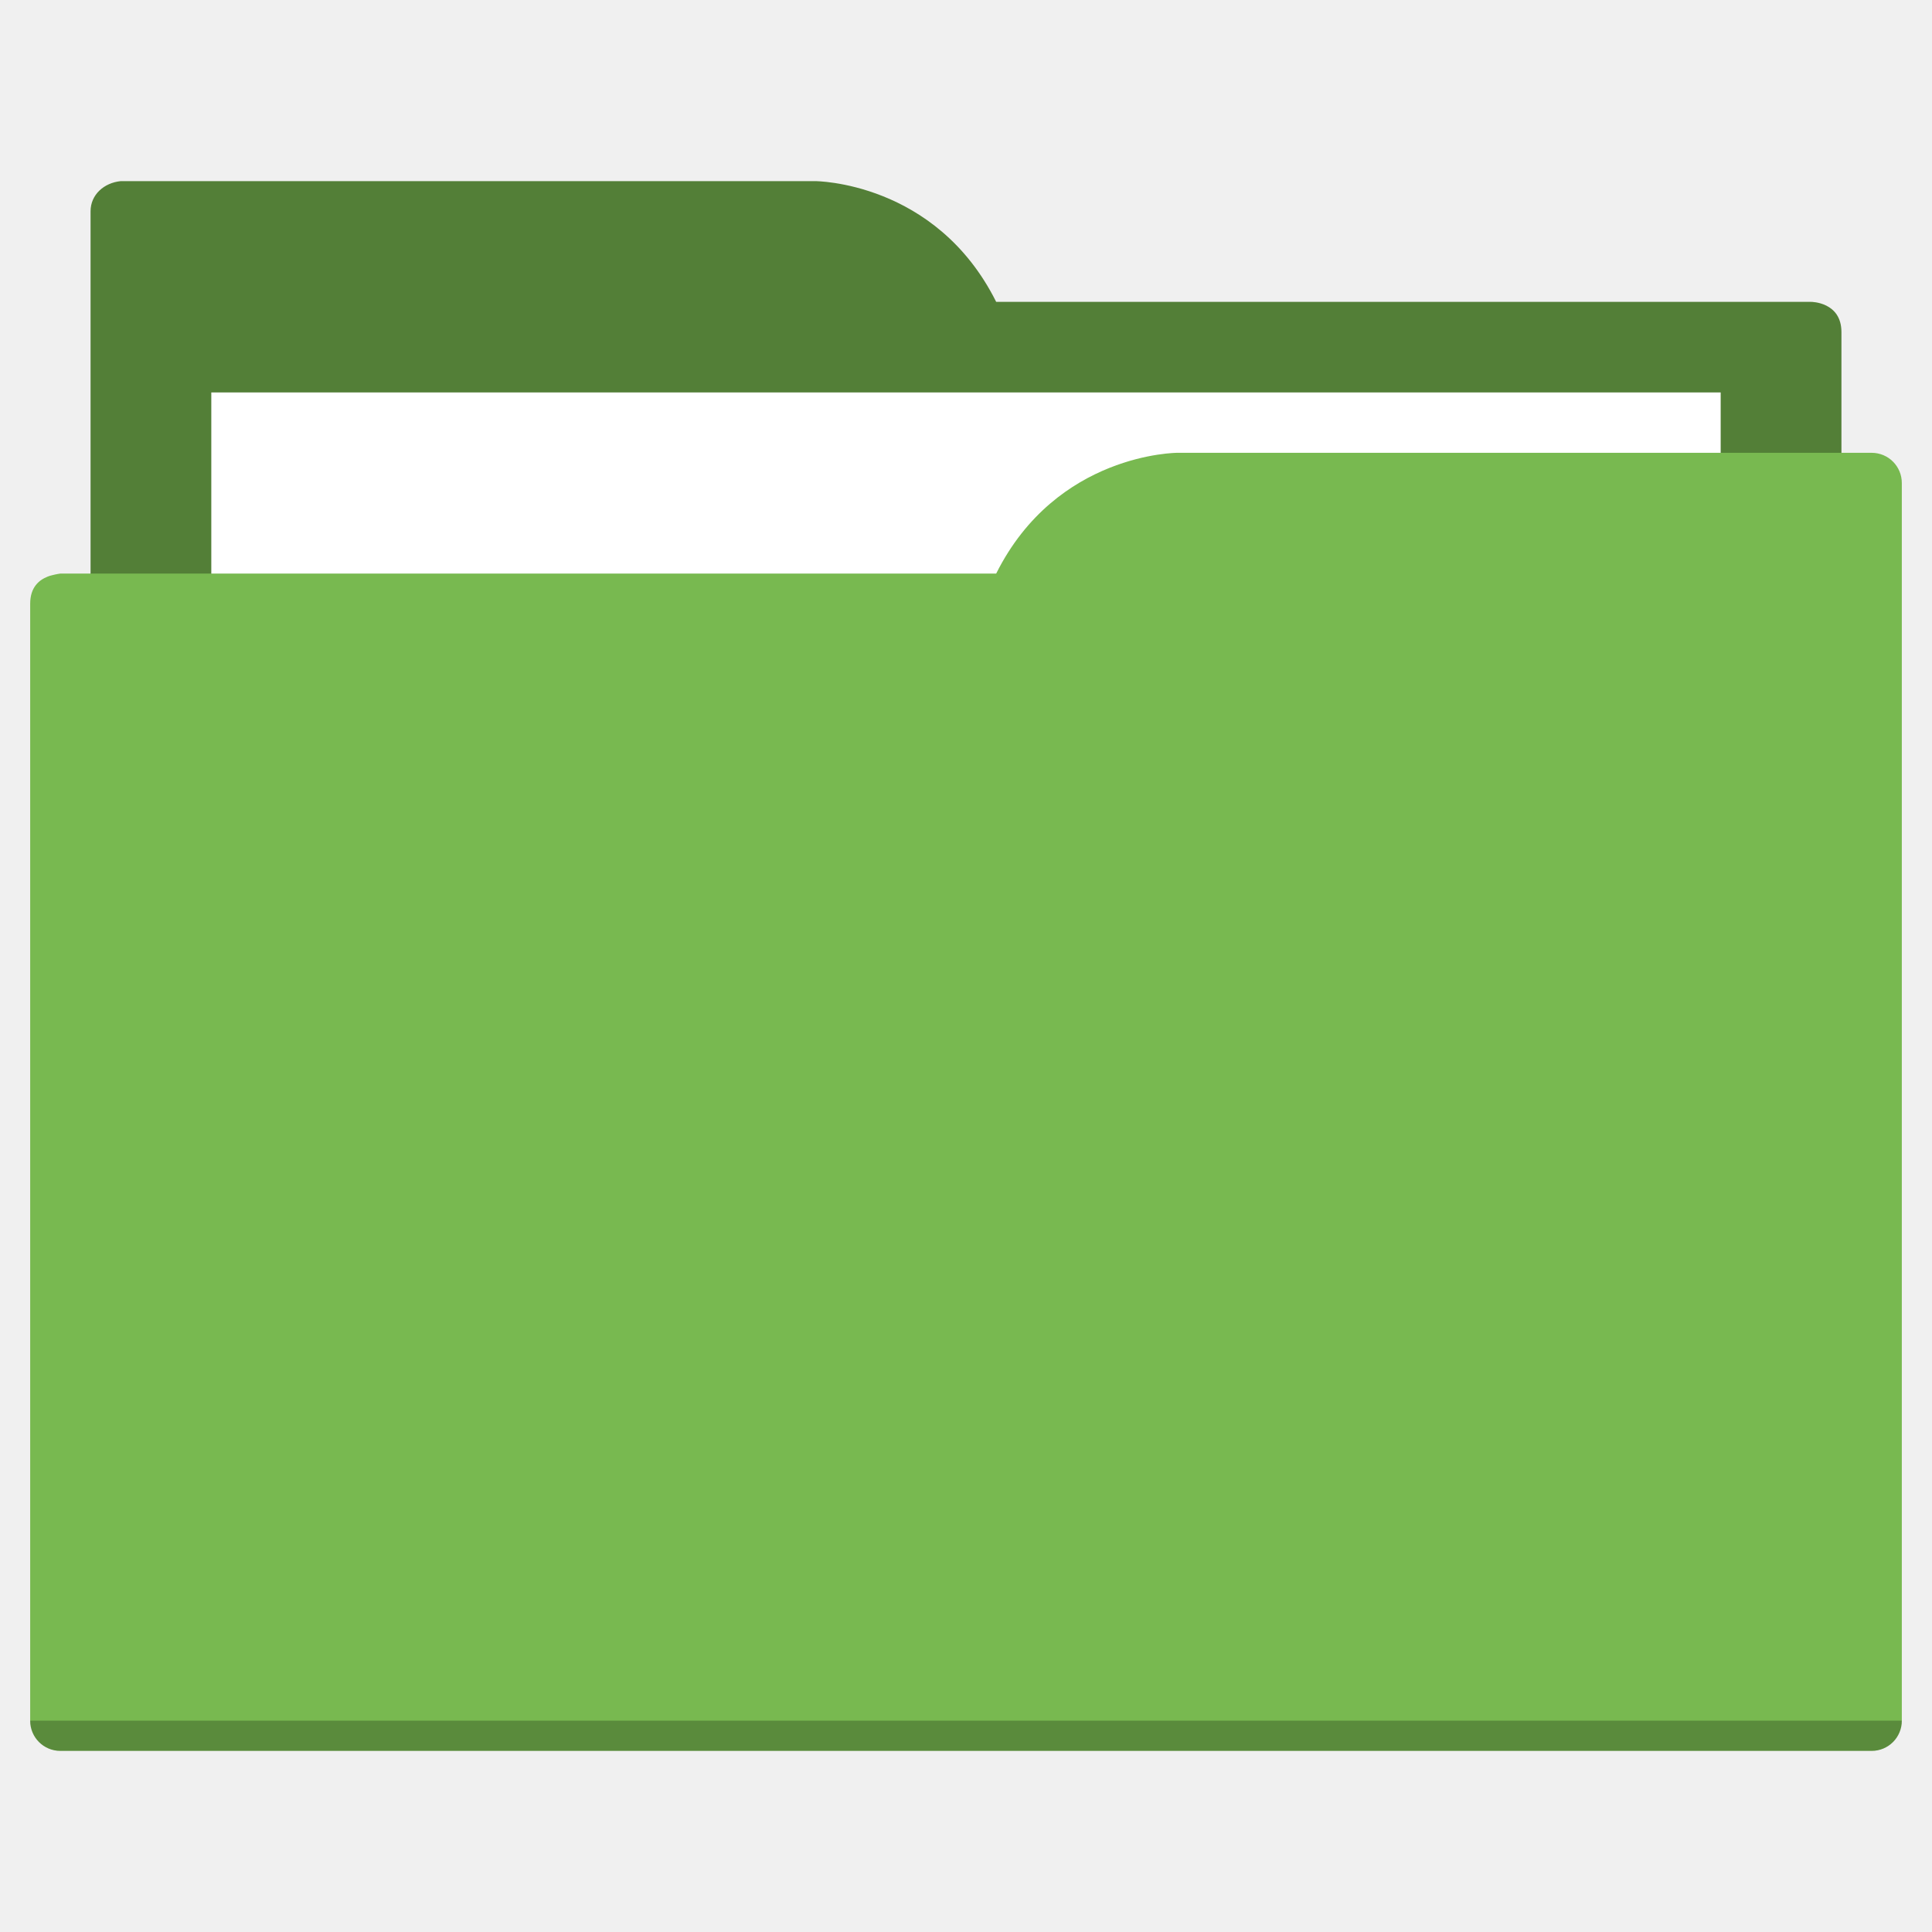
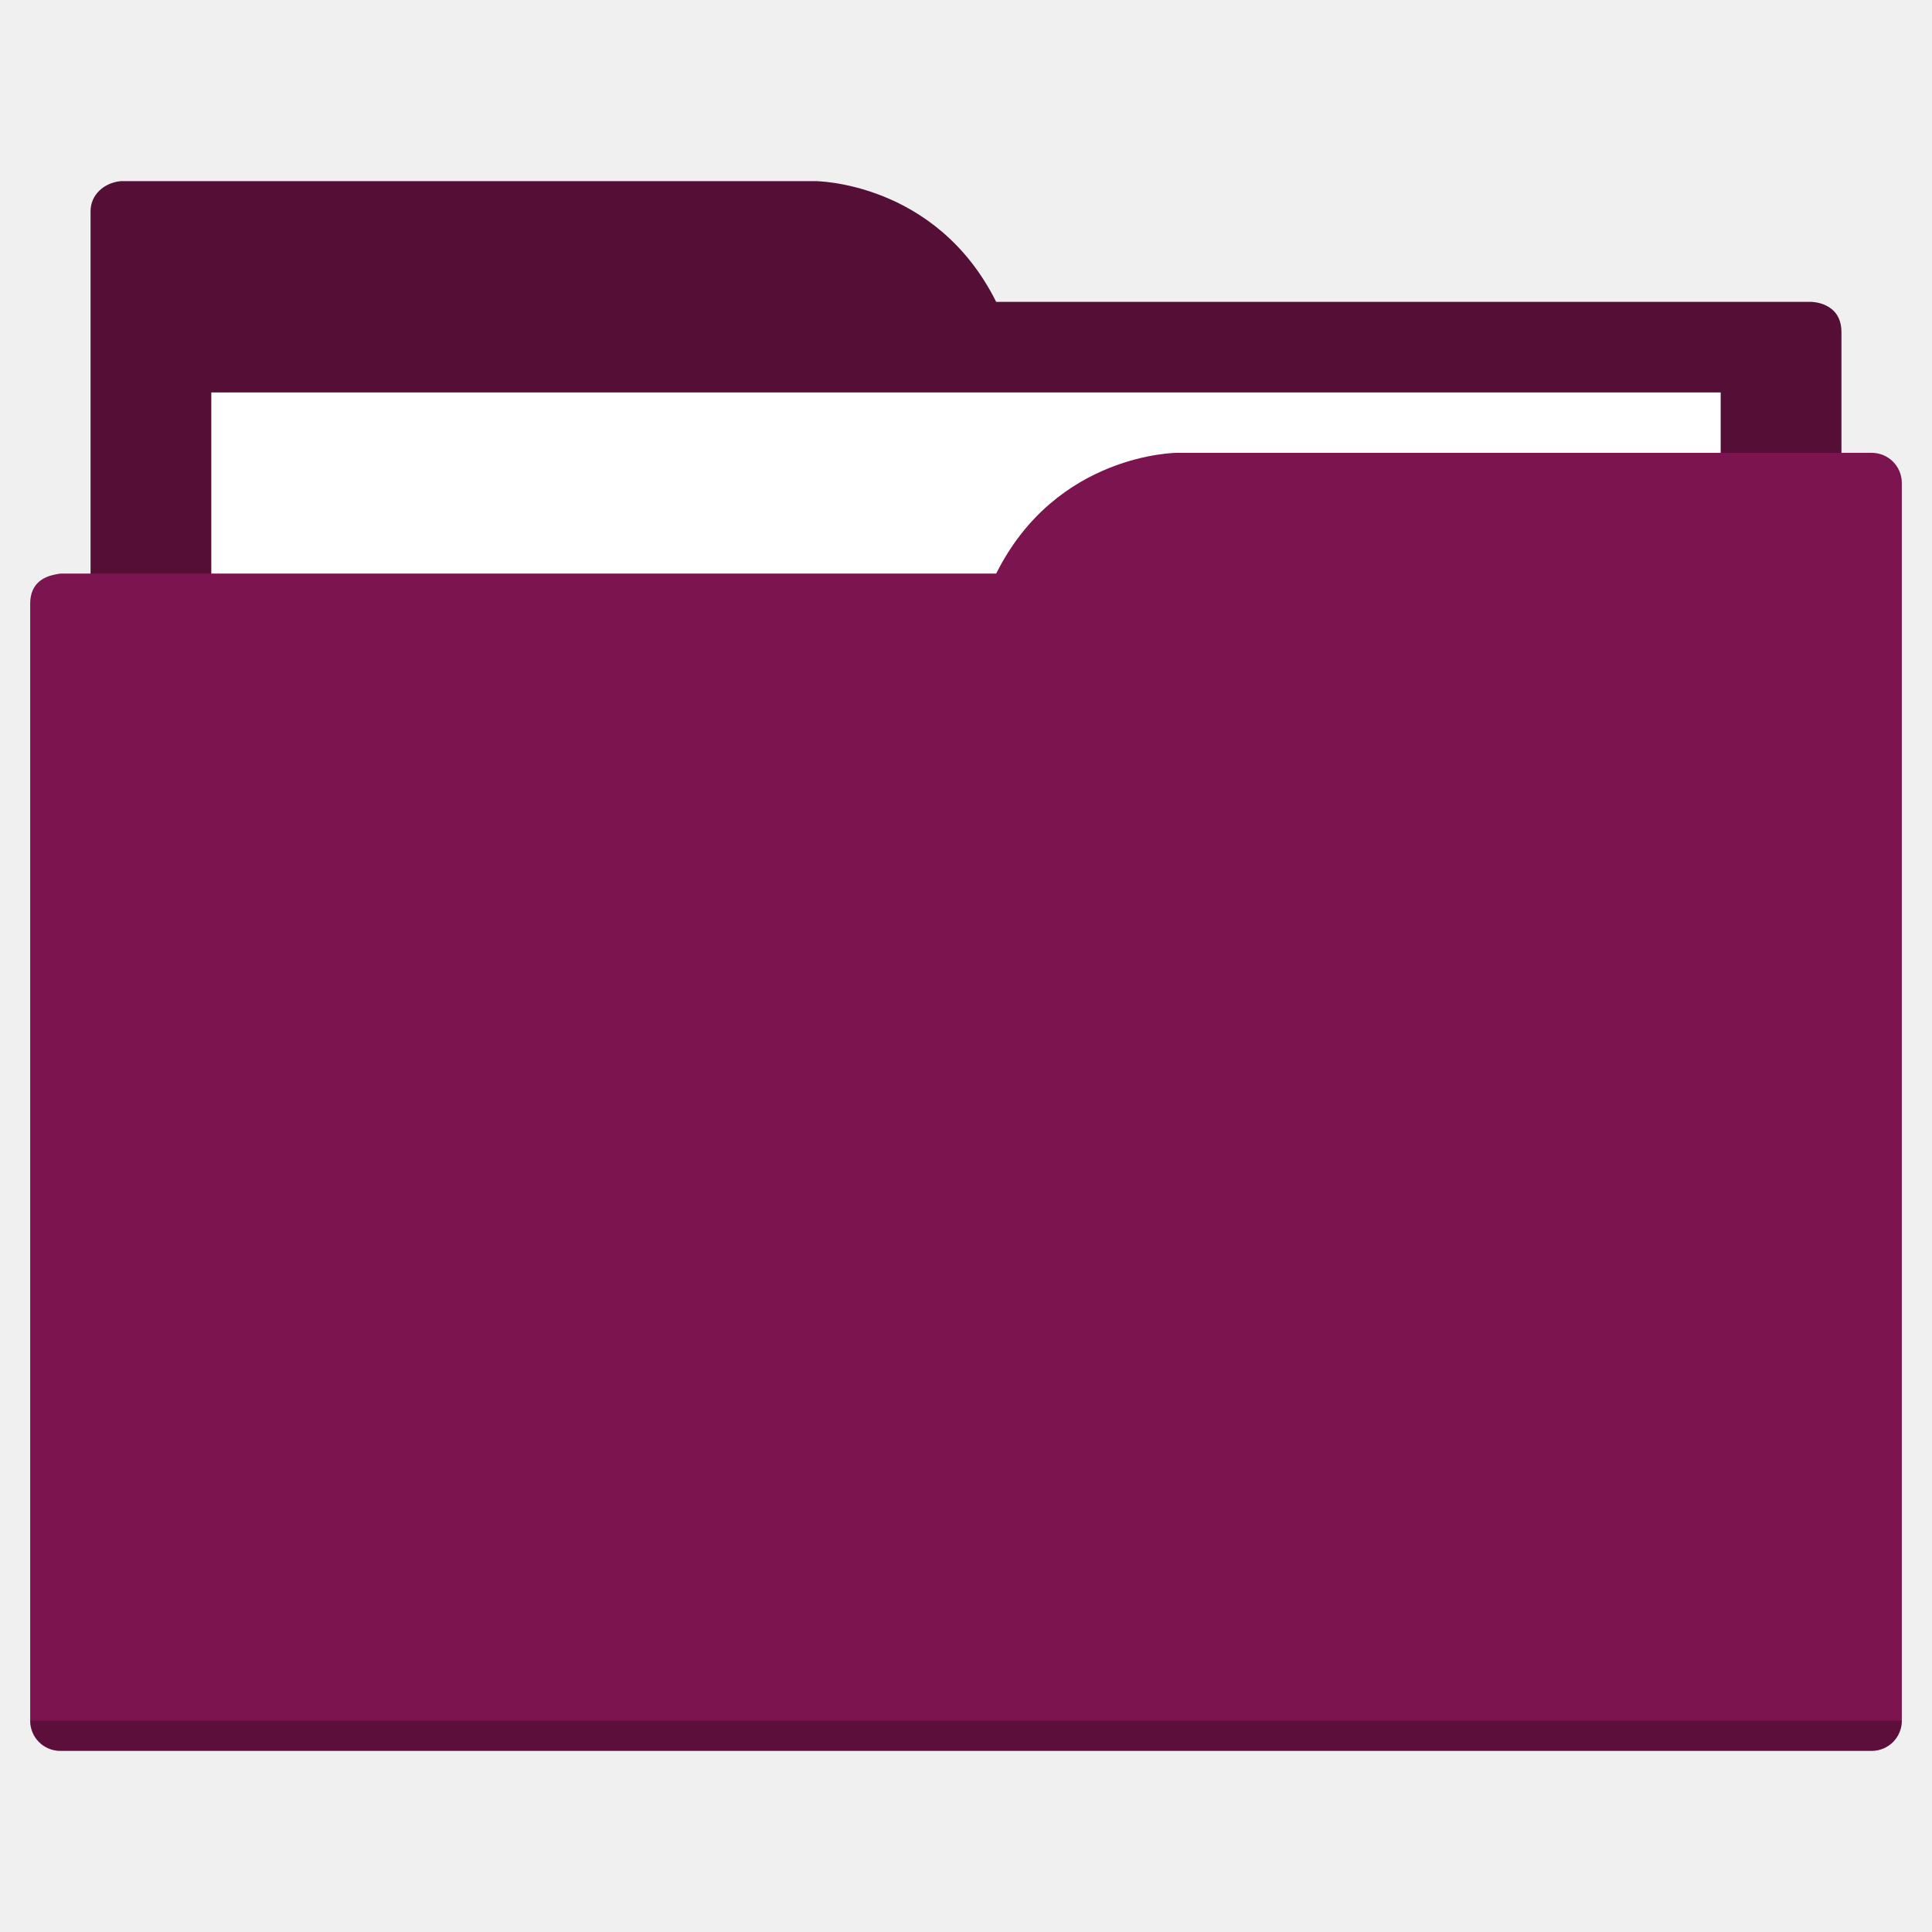
<svg xmlns="http://www.w3.org/2000/svg" width="64" height="64" id="svg5453" version="1.1" viewBox="0 0 64 64">
  <defs id="defs5455" />
  <g id="layer1" transform="translate(-384.5714,-483.798)">
-     <rect style="color:#000000;clip-rule:nonzero;display:inline;overflow:visible;visibility:visible;opacity:1;isolation:auto;mix-blend-mode:normal;color-interpolation:sRGB;color-interpolation-filters:linearRGB;solid-color:#000000;solid-opacity:1;fill:#537f37;fill-opacity:1;fill-rule:nonzero;stroke:none;stroke-width:1;stroke-linecap:butt;stroke-linejoin:miter;stroke-miterlimit:4;stroke-dasharray:none;stroke-dashoffset:0;stroke-opacity:1;color-rendering:auto;image-rendering:auto;shape-rendering:auto;text-rendering:auto;enable-background:accumulate" id="Color_A" width="5" height="5" x="377.571" y="483.798" />
-     <rect style="color:#000000;clip-rule:nonzero;display:inline;overflow:visible;visibility:visible;opacity:1;isolation:auto;mix-blend-mode:normal;color-interpolation:sRGB;color-interpolation-filters:linearRGB;solid-color:#000000;solid-opacity:1;fill:#78b950;fill-opacity:1;fill-rule:nonzero;stroke:none;stroke-width:1;stroke-linecap:butt;stroke-linejoin:miter;stroke-miterlimit:4;stroke-dasharray:none;stroke-dashoffset:0;stroke-opacity:1;color-rendering:auto;image-rendering:auto;shape-rendering:auto;text-rendering:auto;enable-background:accumulate" id="Color_B" width="5" height="5" x="377.571" y="491.798" />
-     <path style="fill:#537f37;fill-opacity:1;fill-rule:evenodd;stroke:none;stroke-width:1px;stroke-linecap:butt;stroke-linejoin:miter;stroke-opacity:1" d="M 4 6 C 3.449 6.055 3 6.446 3 7 L 3 9 L 3 49 L 61 49 L 61 14 L 61 13 L 61 11 C 61 10 60 10 60 10 L 58 10 L 37 10 L 33 10 C 31 6 27 6 27 6 L 5 6 L 4 6 z " transform="translate(384.5714,483.798)" id="folderTab" />
+     <rect style="color:#000000;clip-rule:nonzero;display:inline;overflow:visible;visibility:visible;opacity:1;isolation:auto;mix-blend-mode:normal;color-interpolation:sRGB;color-interpolation-filters:linearRGB;solid-color:#000000;solid-opacity:1;fill:#550e36;fill-opacity:1;fill-rule:nonzero;stroke:none;stroke-width:1;stroke-linecap:butt;stroke-linejoin:miter;stroke-miterlimit:4;stroke-dasharray:none;stroke-dashoffset:0;stroke-opacity:1;color-rendering:auto;image-rendering:auto;shape-rendering:auto;text-rendering:auto;enable-background:accumulate" id="Color_A" width="5" height="5" x="377.571" y="483.798" />
+     <rect style="color:#000000;clip-rule:nonzero;display:inline;overflow:visible;visibility:visible;opacity:1;isolation:auto;mix-blend-mode:normal;color-interpolation:sRGB;color-interpolation-filters:linearRGB;solid-color:#000000;solid-opacity:1;fill:#7c144f;fill-opacity:1;fill-rule:nonzero;stroke:none;stroke-width:1;stroke-linecap:butt;stroke-linejoin:miter;stroke-miterlimit:4;stroke-dasharray:none;stroke-dashoffset:0;stroke-opacity:1;color-rendering:auto;image-rendering:auto;shape-rendering:auto;text-rendering:auto;enable-background:accumulate" id="Color_B" width="5" height="5" x="377.571" y="491.798" />
+     <path style="fill:#550e36;fill-opacity:1;fill-rule:evenodd;stroke:none;stroke-width:1px;stroke-linecap:butt;stroke-linejoin:miter;stroke-opacity:1" d="M 4 6 C 3.449 6.055 3 6.446 3 7 L 3 9 L 3 49 L 61 49 L 61 14 L 61 13 L 61 11 C 61 10 60 10 60 10 L 58 10 L 37 10 L 33 10 C 31 6 27 6 27 6 L 5 6 L 4 6 z " transform="translate(384.5714,483.798)" id="folderTab" />
    <path style="color:#000000;text-decoration:none;text-decoration-line:none;text-decoration-style:solid;text-decoration-color:#000000;white-space:normal;clip-rule:nonzero;display:inline;overflow:visible;visibility:visible;opacity:1;isolation:auto;mix-blend-mode:normal;color-interpolation:sRGB;color-interpolation-filters:linearRGB;solid-color:#000000;solid-opacity:1;fill:#ffffff;fill-opacity:1;fill-rule:nonzero;stroke:none;stroke-width:1;stroke-linecap:butt;stroke-linejoin:miter;stroke-miterlimit:4;stroke-dasharray:none;stroke-dashoffset:0;stroke-opacity:1;color-rendering:auto;image-rendering:auto;shape-rendering:auto;text-rendering:auto;enable-background:accumulate" d="m 391.571,496.798 50,0 0,32 -50,0 z" id="folderPaper" />
-     <path style="fill:#78b950;fill-opacity:1;fill-rule:evenodd;stroke:none;stroke-width:1px;stroke-linecap:butt;stroke-linejoin:miter;stroke-opacity:1" d="M 39 15 C 39 15 35 15 33 19 L 29 19 L 4 19 L 2 19 C 2 19 1.868 19.017 1.711 19.059 C 1.665 19.073 1.619 19.081 1.576 19.102 C 1.302 19.211 1 19.445 1 20 L 1 22 L 1 23 L 1 57 C 1 57.554 1.446 58 2 58 L 62 58 C 62.554 58 63 57.554 63 57 L 63 18 L 63 16 C 63 15.446 62.554 15 62 15 L 61 15 L 39 15 z " transform="translate(384.5714,483.798)" id="folderFront" />
+     <path style="fill:#7c144f;fill-opacity:1;fill-rule:evenodd;stroke:none;stroke-width:1px;stroke-linecap:butt;stroke-linejoin:miter;stroke-opacity:1" d="M 39 15 C 39 15 35 15 33 19 L 29 19 L 4 19 L 2 19 C 2 19 1.868 19.017 1.711 19.059 C 1.665 19.073 1.619 19.081 1.576 19.102 C 1.302 19.211 1 19.445 1 20 L 1 22 L 1 23 L 1 57 C 1 57.554 1.446 58 2 58 L 62 58 C 62.554 58 63 57.554 63 57 L 63 18 L 63 16 C 63 15.446 62.554 15 62 15 L 61 15 L 39 15 z " transform="translate(384.5714,483.798)" id="folderFront" />
    <path style="opacity:0.25;fill:#000000;fill-opacity:1;stroke:none" d="m 385.571,540.798 c 0,0.554 0.446,1 1,1 l 60,0 c 0.554,0 1,-0.446 1,-1 z" id="folderShadow" />
  </g>
</svg>
